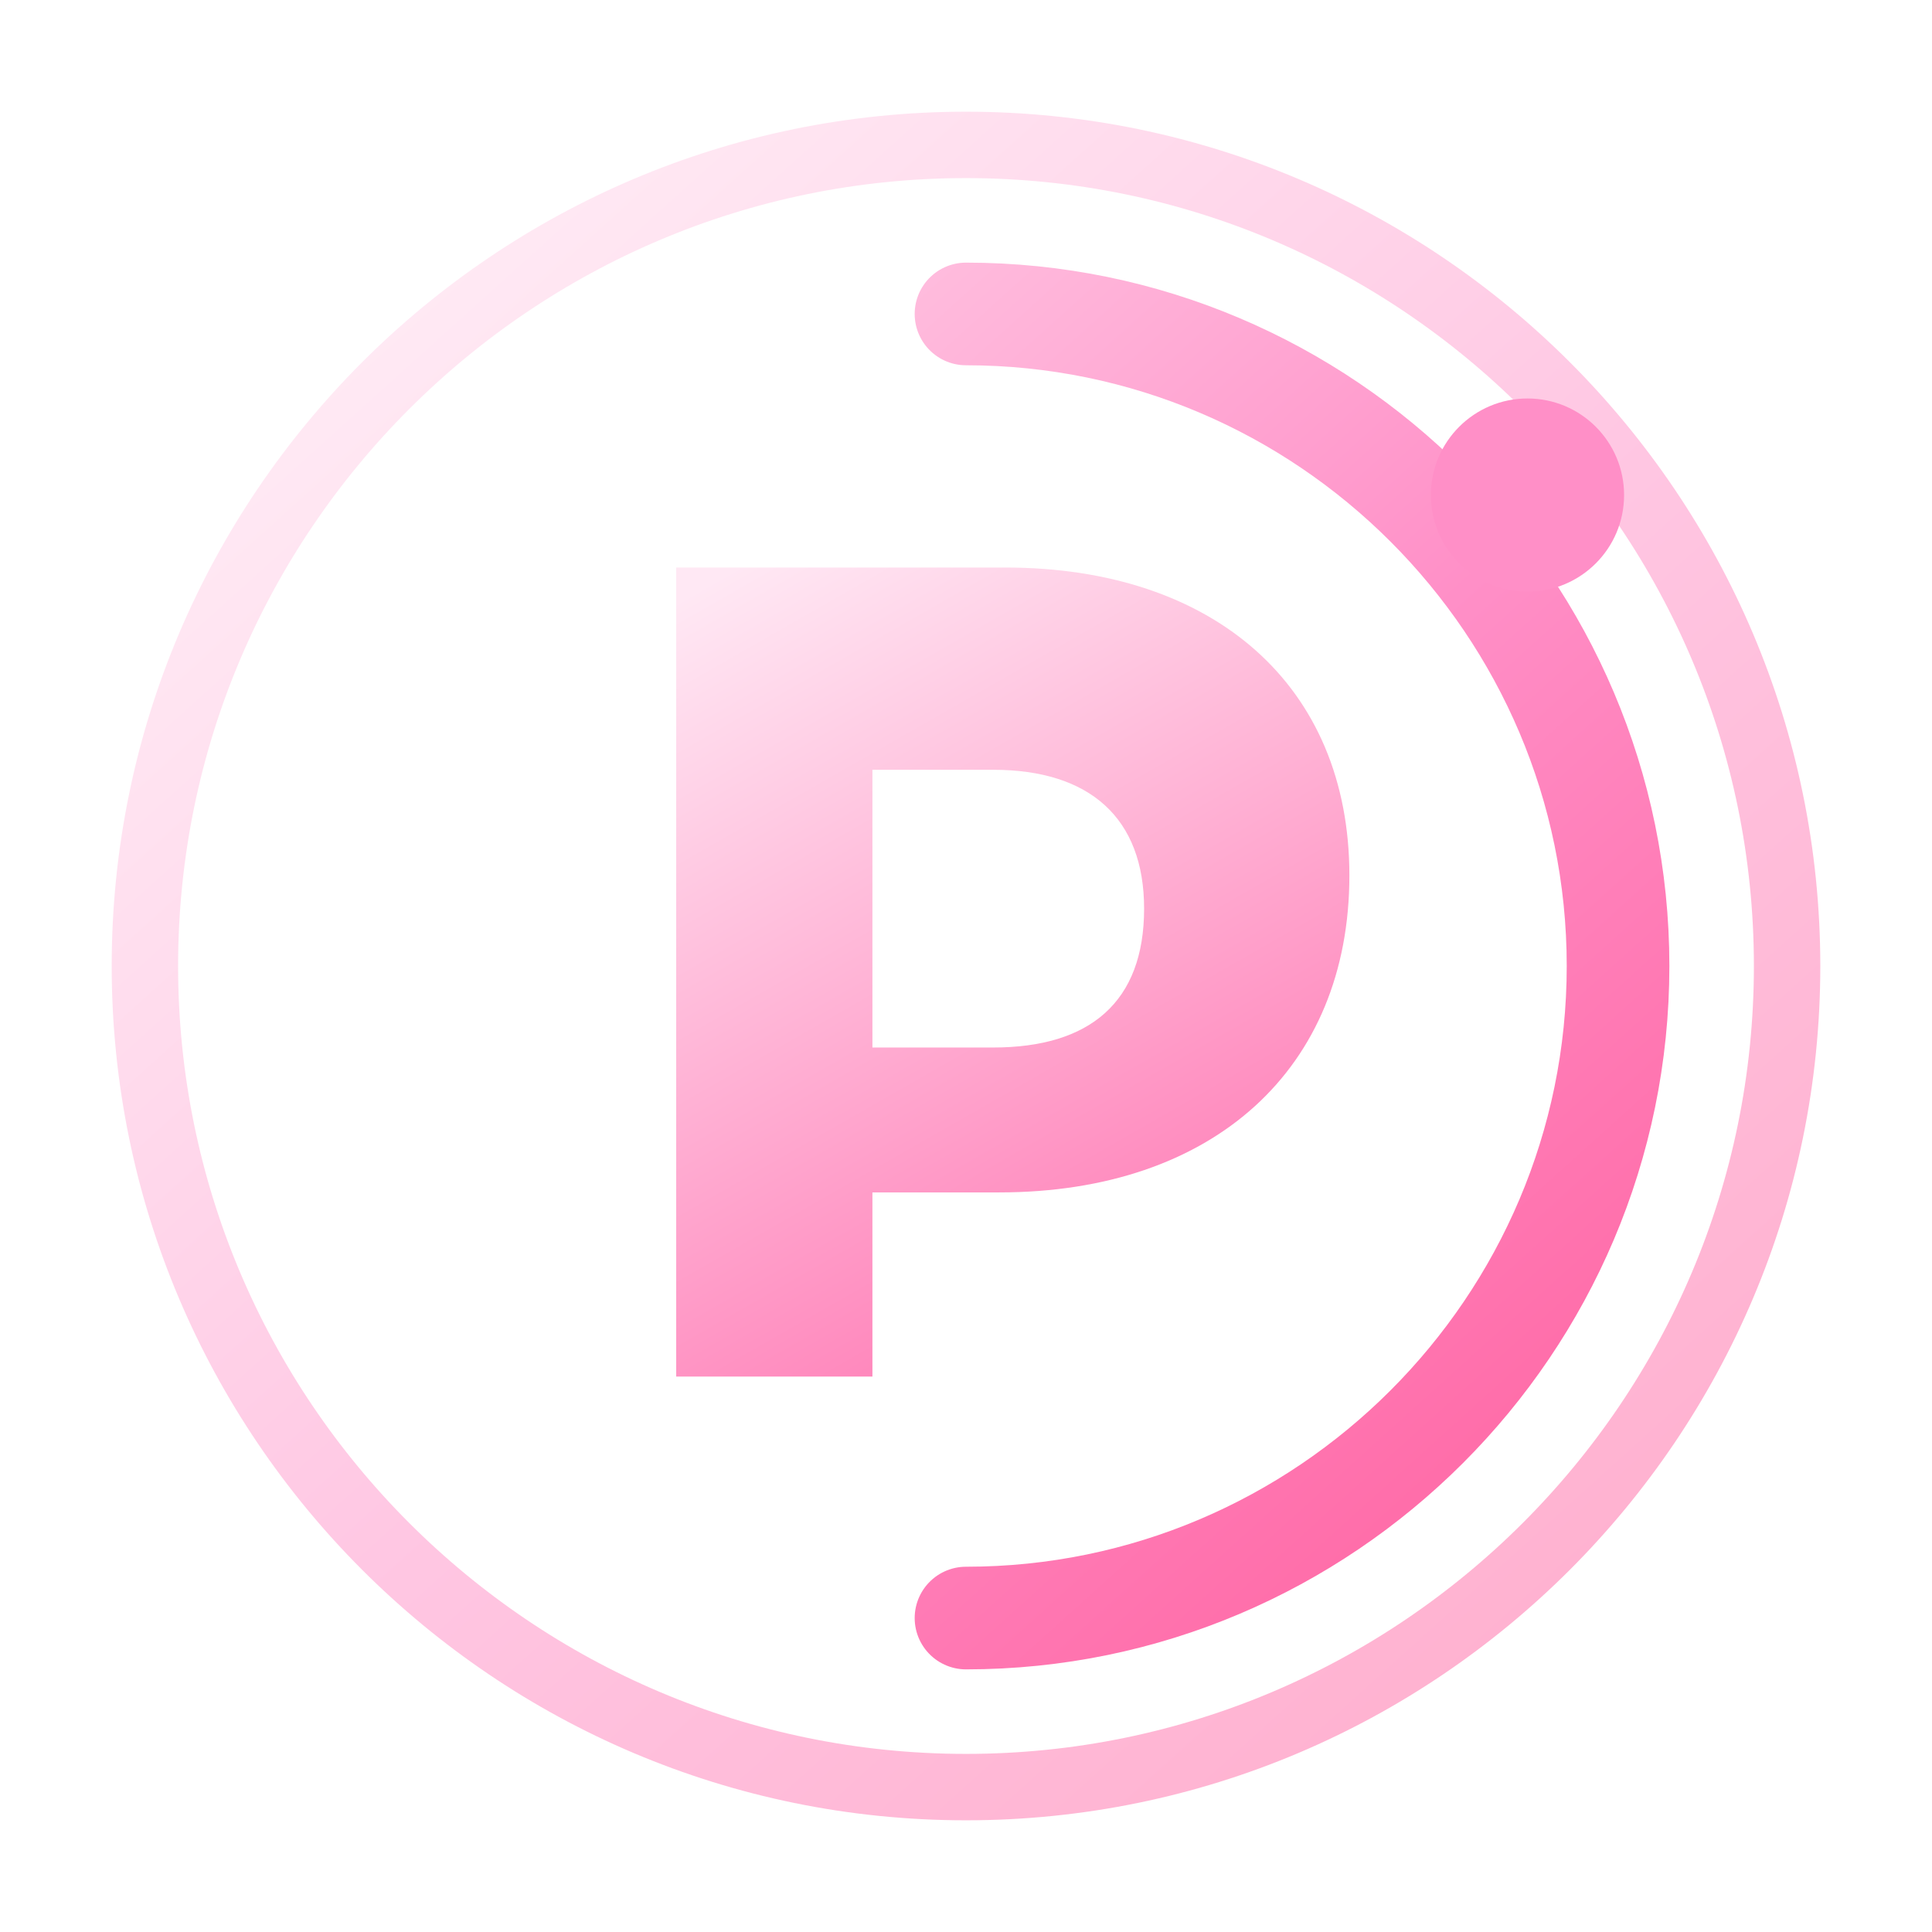
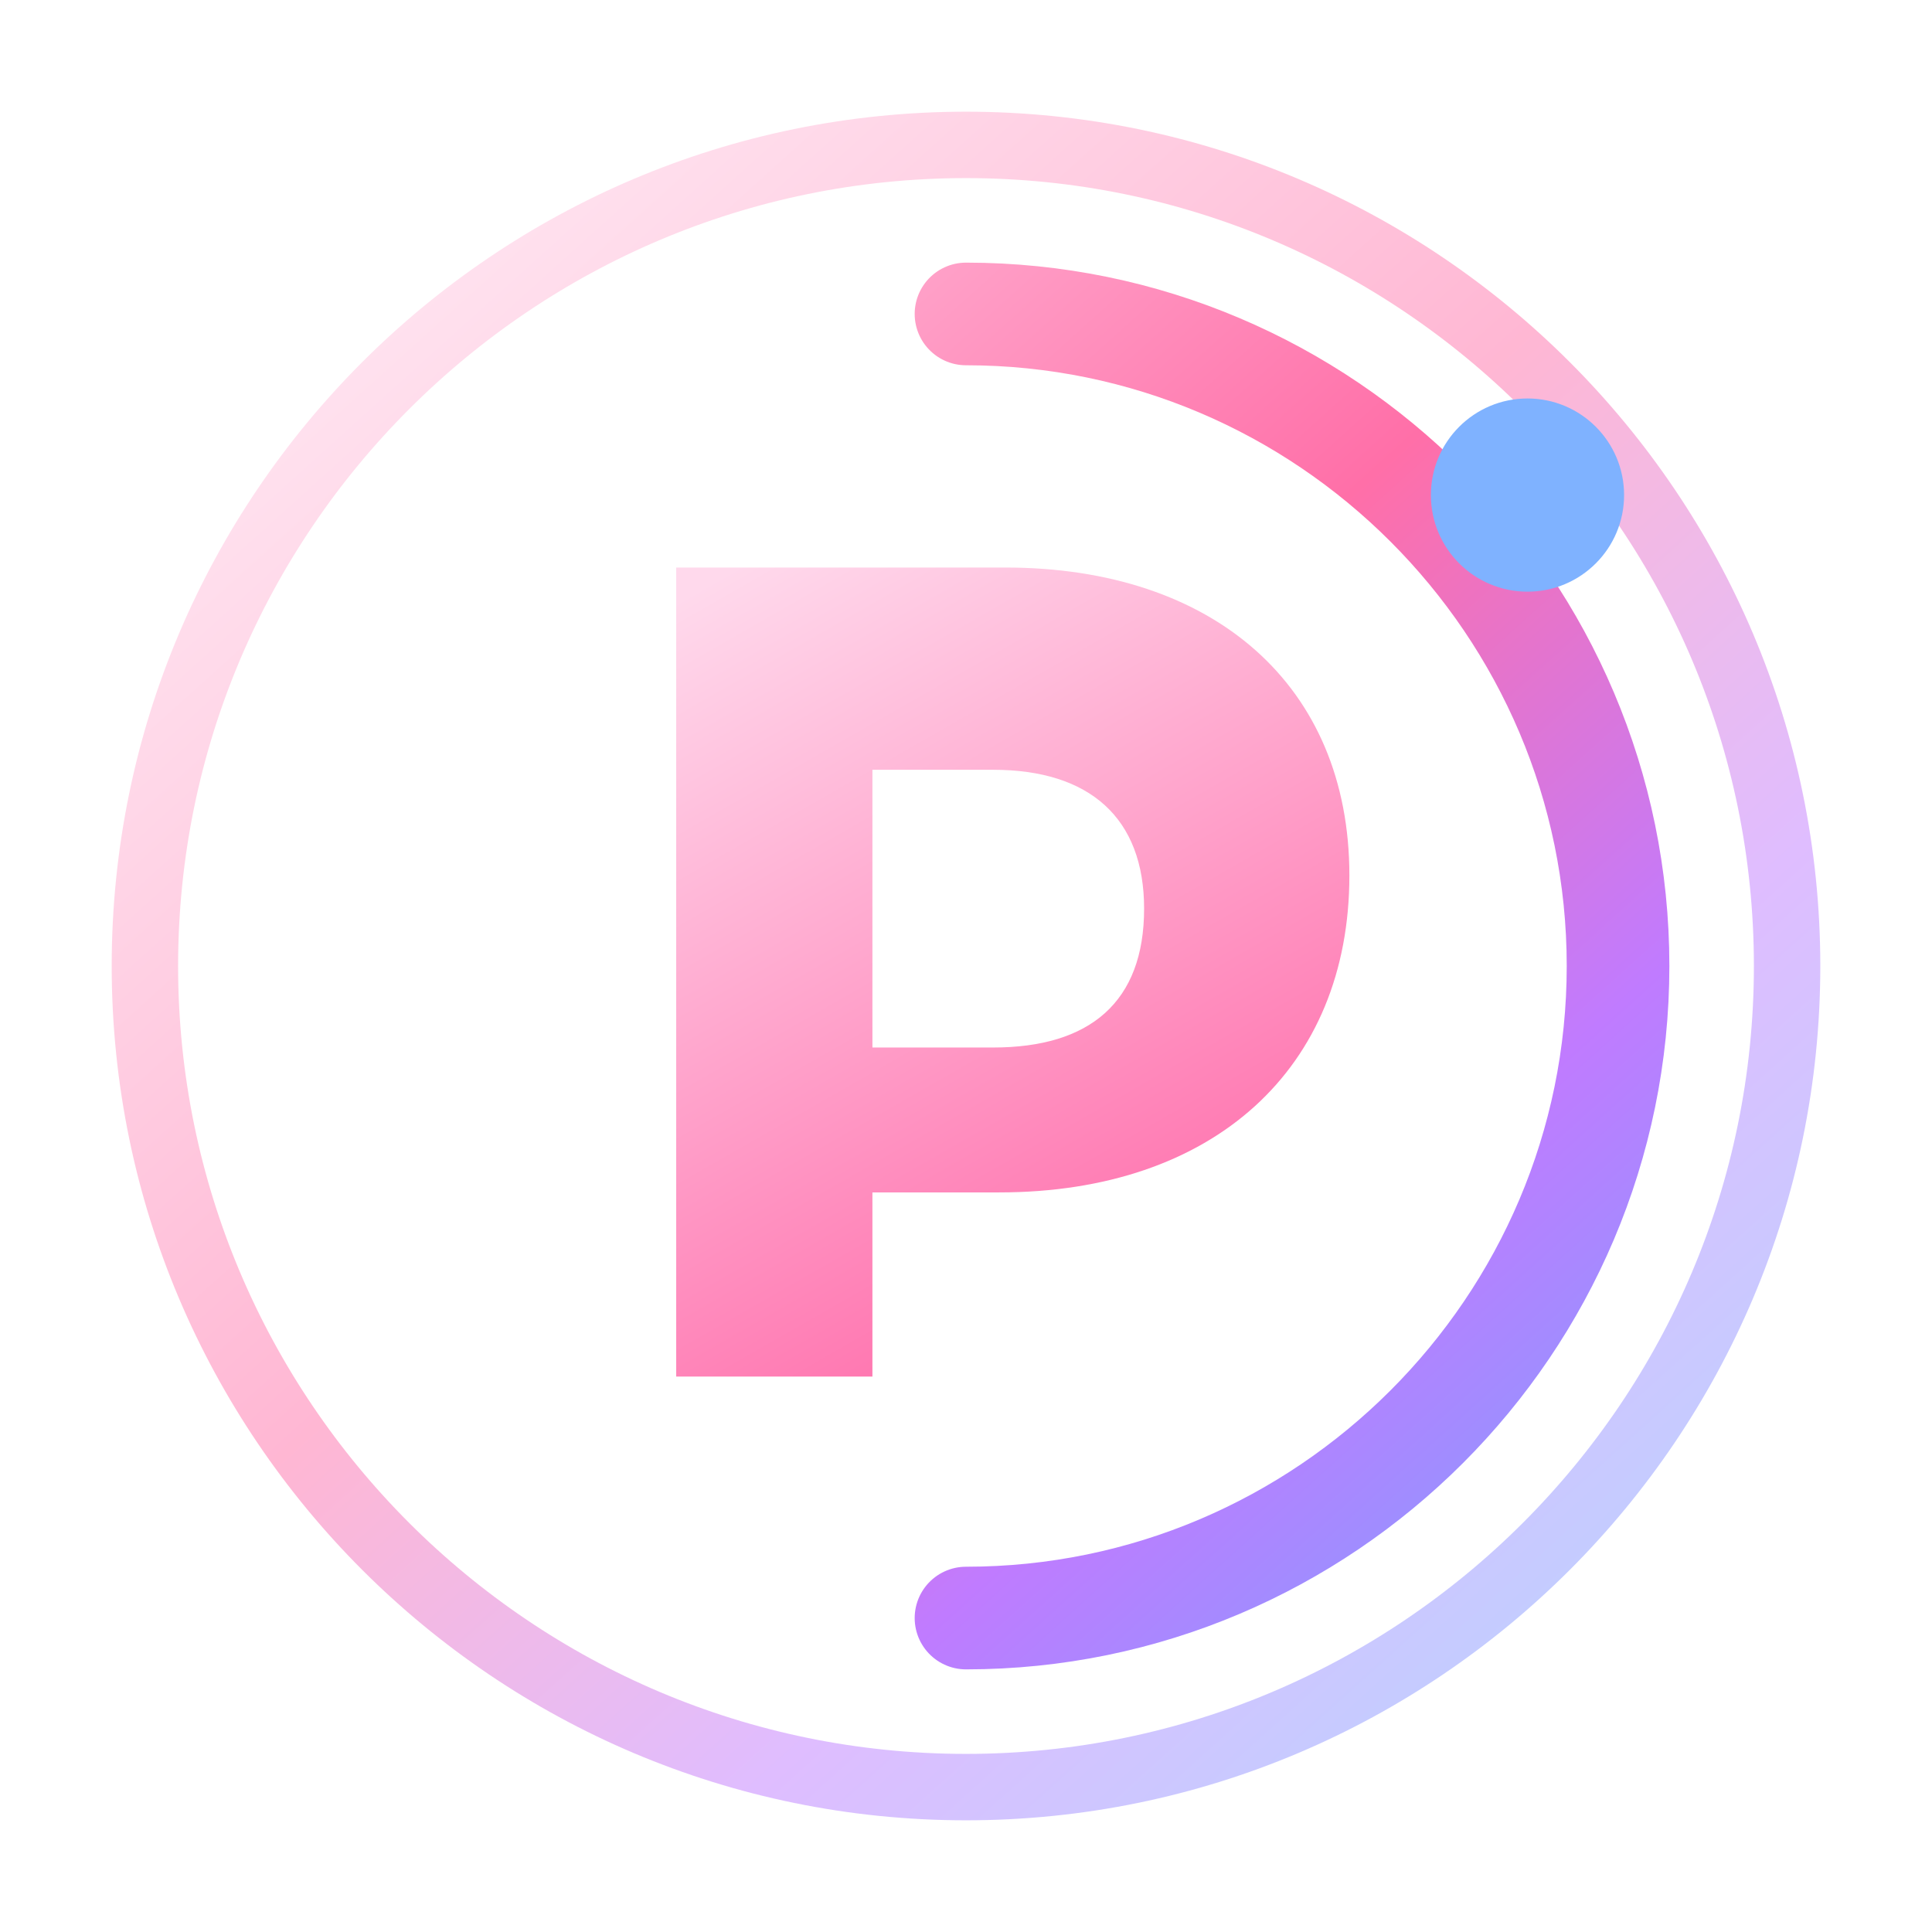
<svg xmlns="http://www.w3.org/2000/svg" viewBox="0 0 64 64" fill="none" role="img" aria-label="Pull WHOIS">
  <defs>
    <linearGradient id="pw-logo-g" x1="9" y1="7" x2="55" y2="58" gradientUnits="userSpaceOnUse">
-       <stop stop-color="#ffe0ef" />
-       <stop offset="0.52" stop-color="#ff8fc7" />
-       <stop offset="1" stop-color="#ff5c9a" />
+       <stop stop-color="#ffd6ea" />
+       <stop offset="0.45" stop-color="#ff6fa8" />
+       <stop offset="0.72" stop-color="#c07bff" />
+       <stop offset="1" stop-color="#6fa8ff" />
    </linearGradient>
    <linearGradient id="pw-logo-p" x1="24" y1="19" x2="40" y2="47" gradientUnits="userSpaceOnUse">
-       <stop stop-color="#ffe8f4" />
-       <stop offset="1" stop-color="#ff6fae" />
+       <stop stop-color="#ffd9ec" />
+       <stop offset="1" stop-color="#ff5fa2" />
    </linearGradient>
  </defs>
  <path d="M32 4.8c15 0 27.2 12.2 27.2 27.2S47 59.2 32 59.2 4.8 47 4.8 32 17 4.8 32 4.8Z" stroke="url(#pw-logo-g)" stroke-width="2.2" opacity="0.5" />
  <path d="M32 10.4c11.9 0 21.6 9.7 21.6 21.6S43.9 53.6 32 53.6" stroke="url(#pw-logo-g)" stroke-width="3.4" stroke-linecap="round" />
  <path d="M22.4 45.6V18.8h10.9c6.9 0 11.4 3.9 11.4 10.2 0 6.4-4.5 10.5-11.6 10.5h-4.2v6.1h-6.5Zm6.5-10.9h4c3.2 0 5-1.5 5-4.6 0-3-1.8-4.6-5-4.6h-4v9.2Z" fill="url(#pw-logo-p)" />
-   <circle cx="50.6" cy="16.4" r="3.2" fill="#ff8fc7" />
+   <circle cx="50.6" cy="16.4" r="3.2" fill="#7fb2ff" />
</svg>
